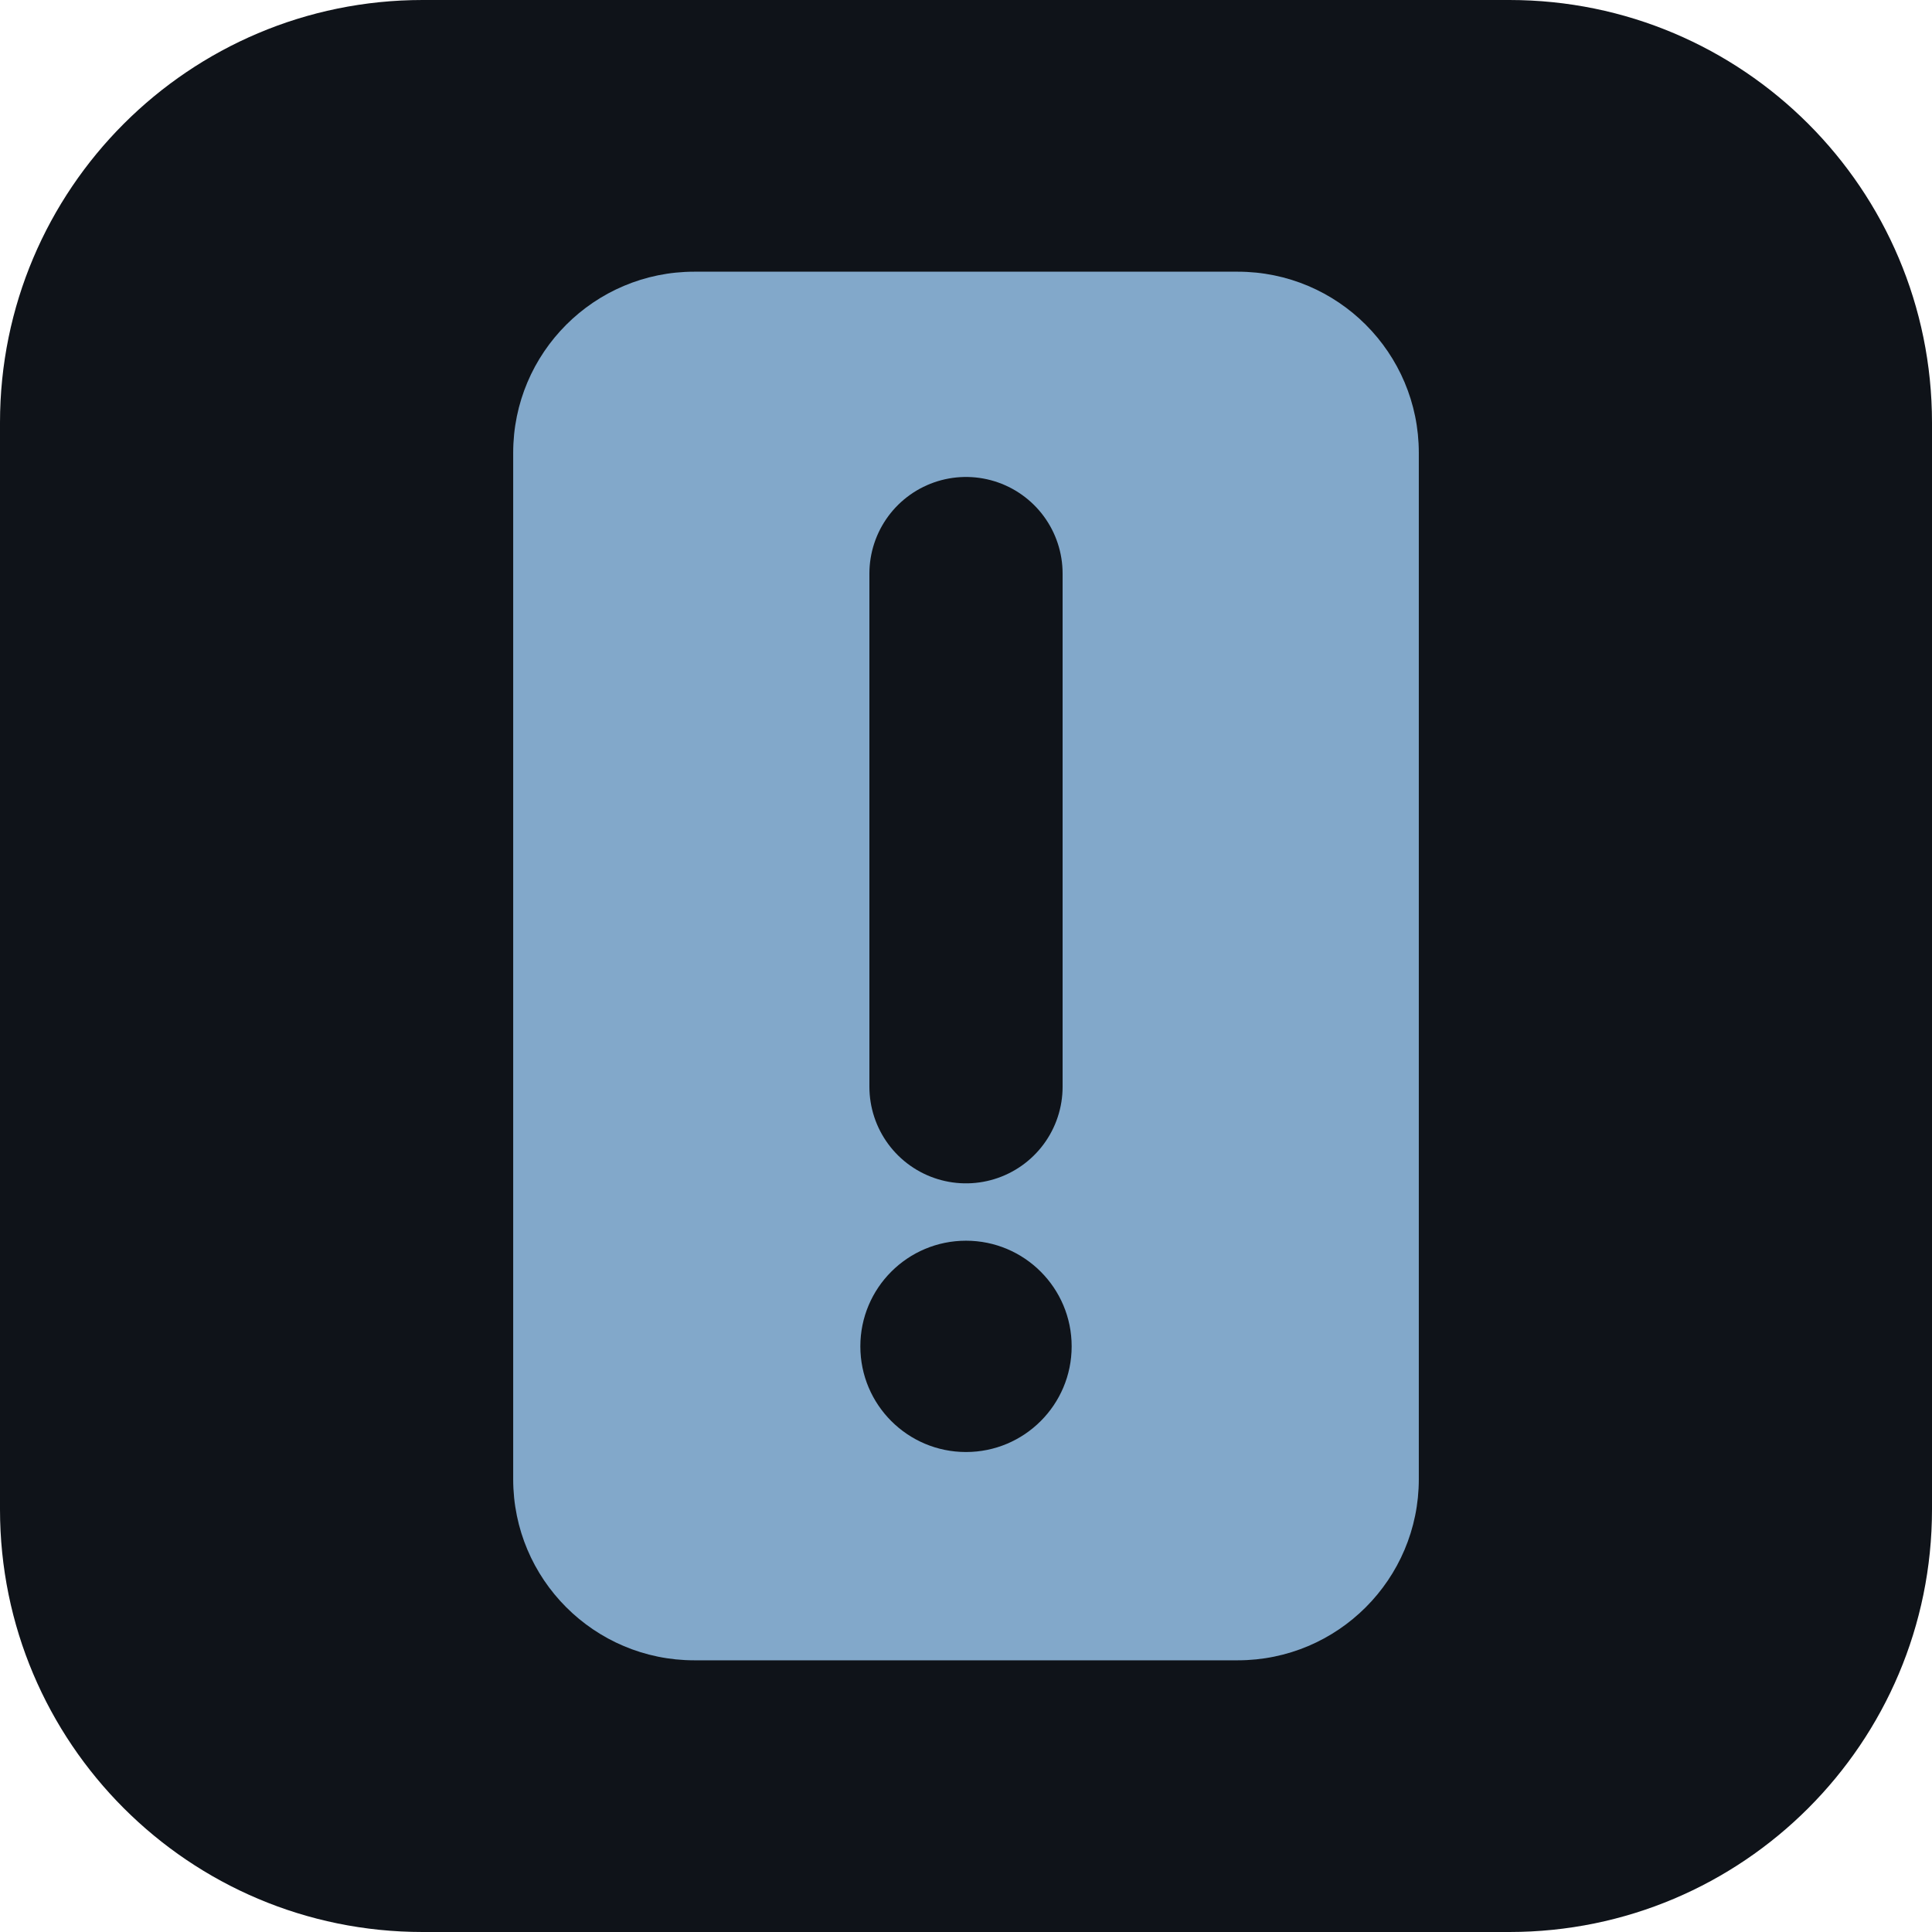
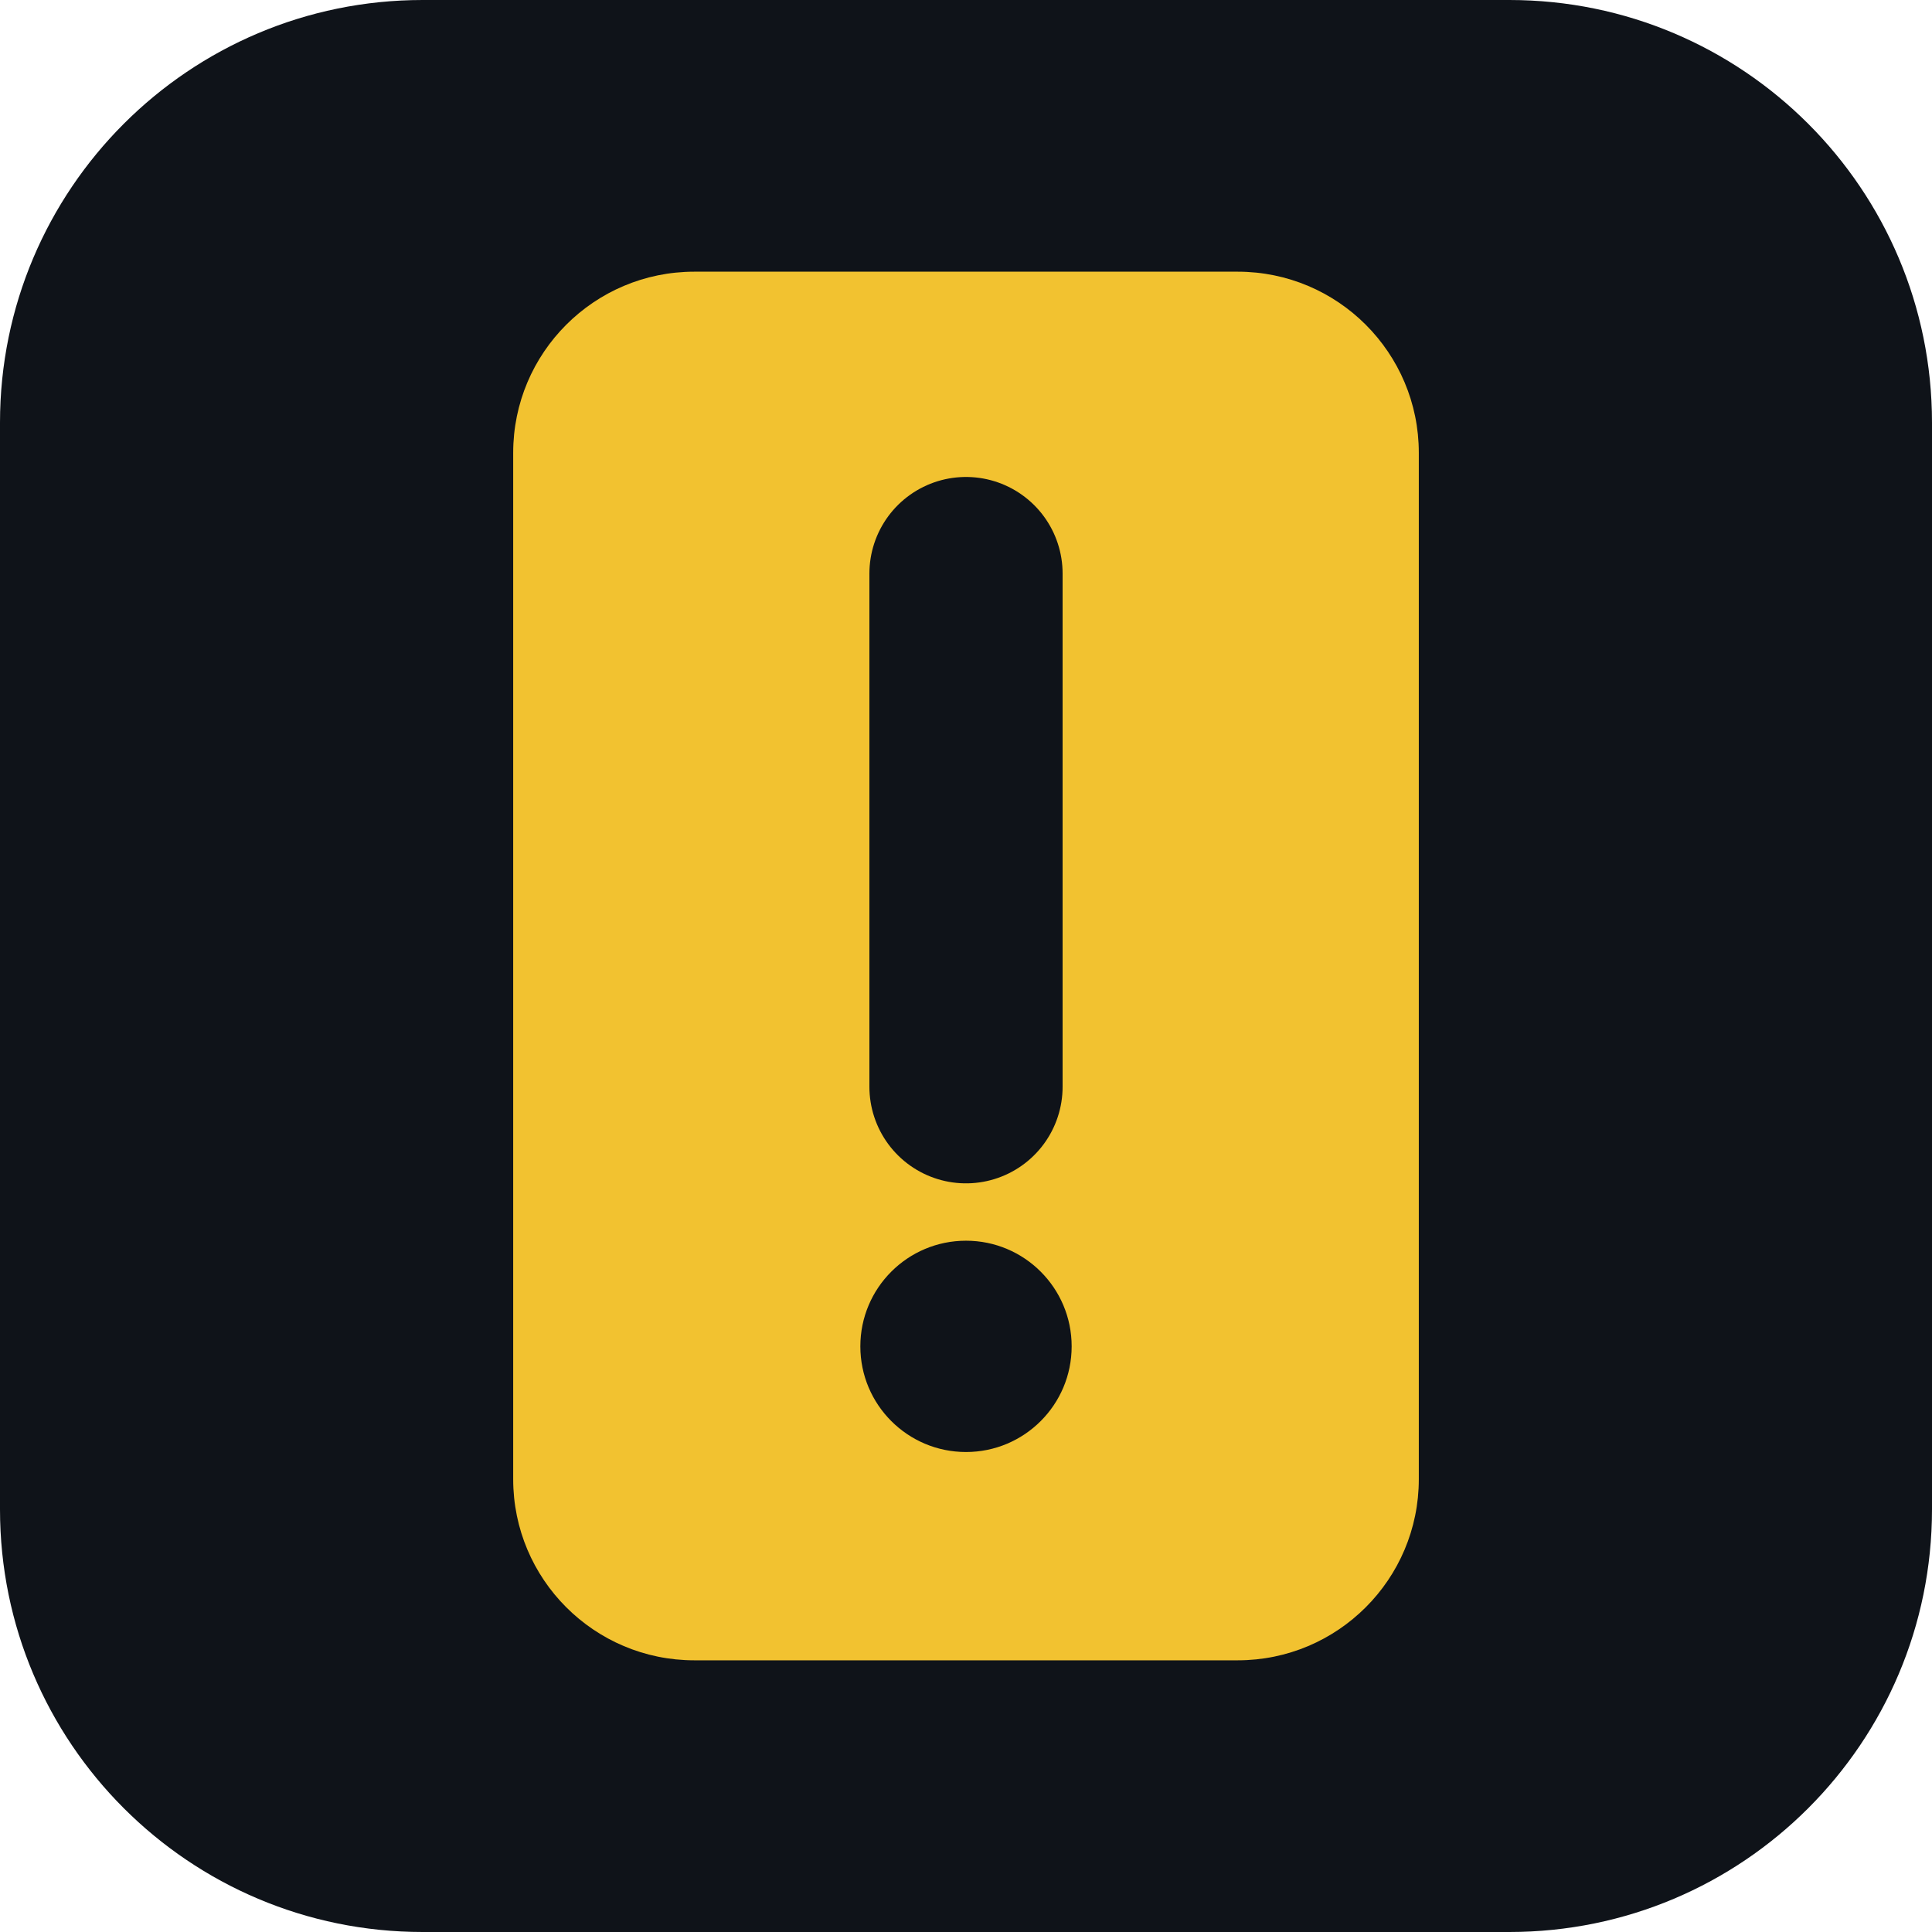
<svg xmlns="http://www.w3.org/2000/svg" viewBox="0 0 32 32">
  <rect width="32" height="32" rx="7" fill="#0f1319" />
-   <rect x="8.5" y="4.5" width="15" height="23" rx="3" fill="#82a8ca" />
+   <rect x="8.5" y="4.5" width="15" height="23" rx="3" fill="#f2c230" />
  <path d="M16 9.5 V18" stroke="#0f1319" stroke-width="3.2" stroke-linecap="round" />
  <circle cx="16" cy="22.3" r="1.75" fill="#0f1319" />
</svg>
